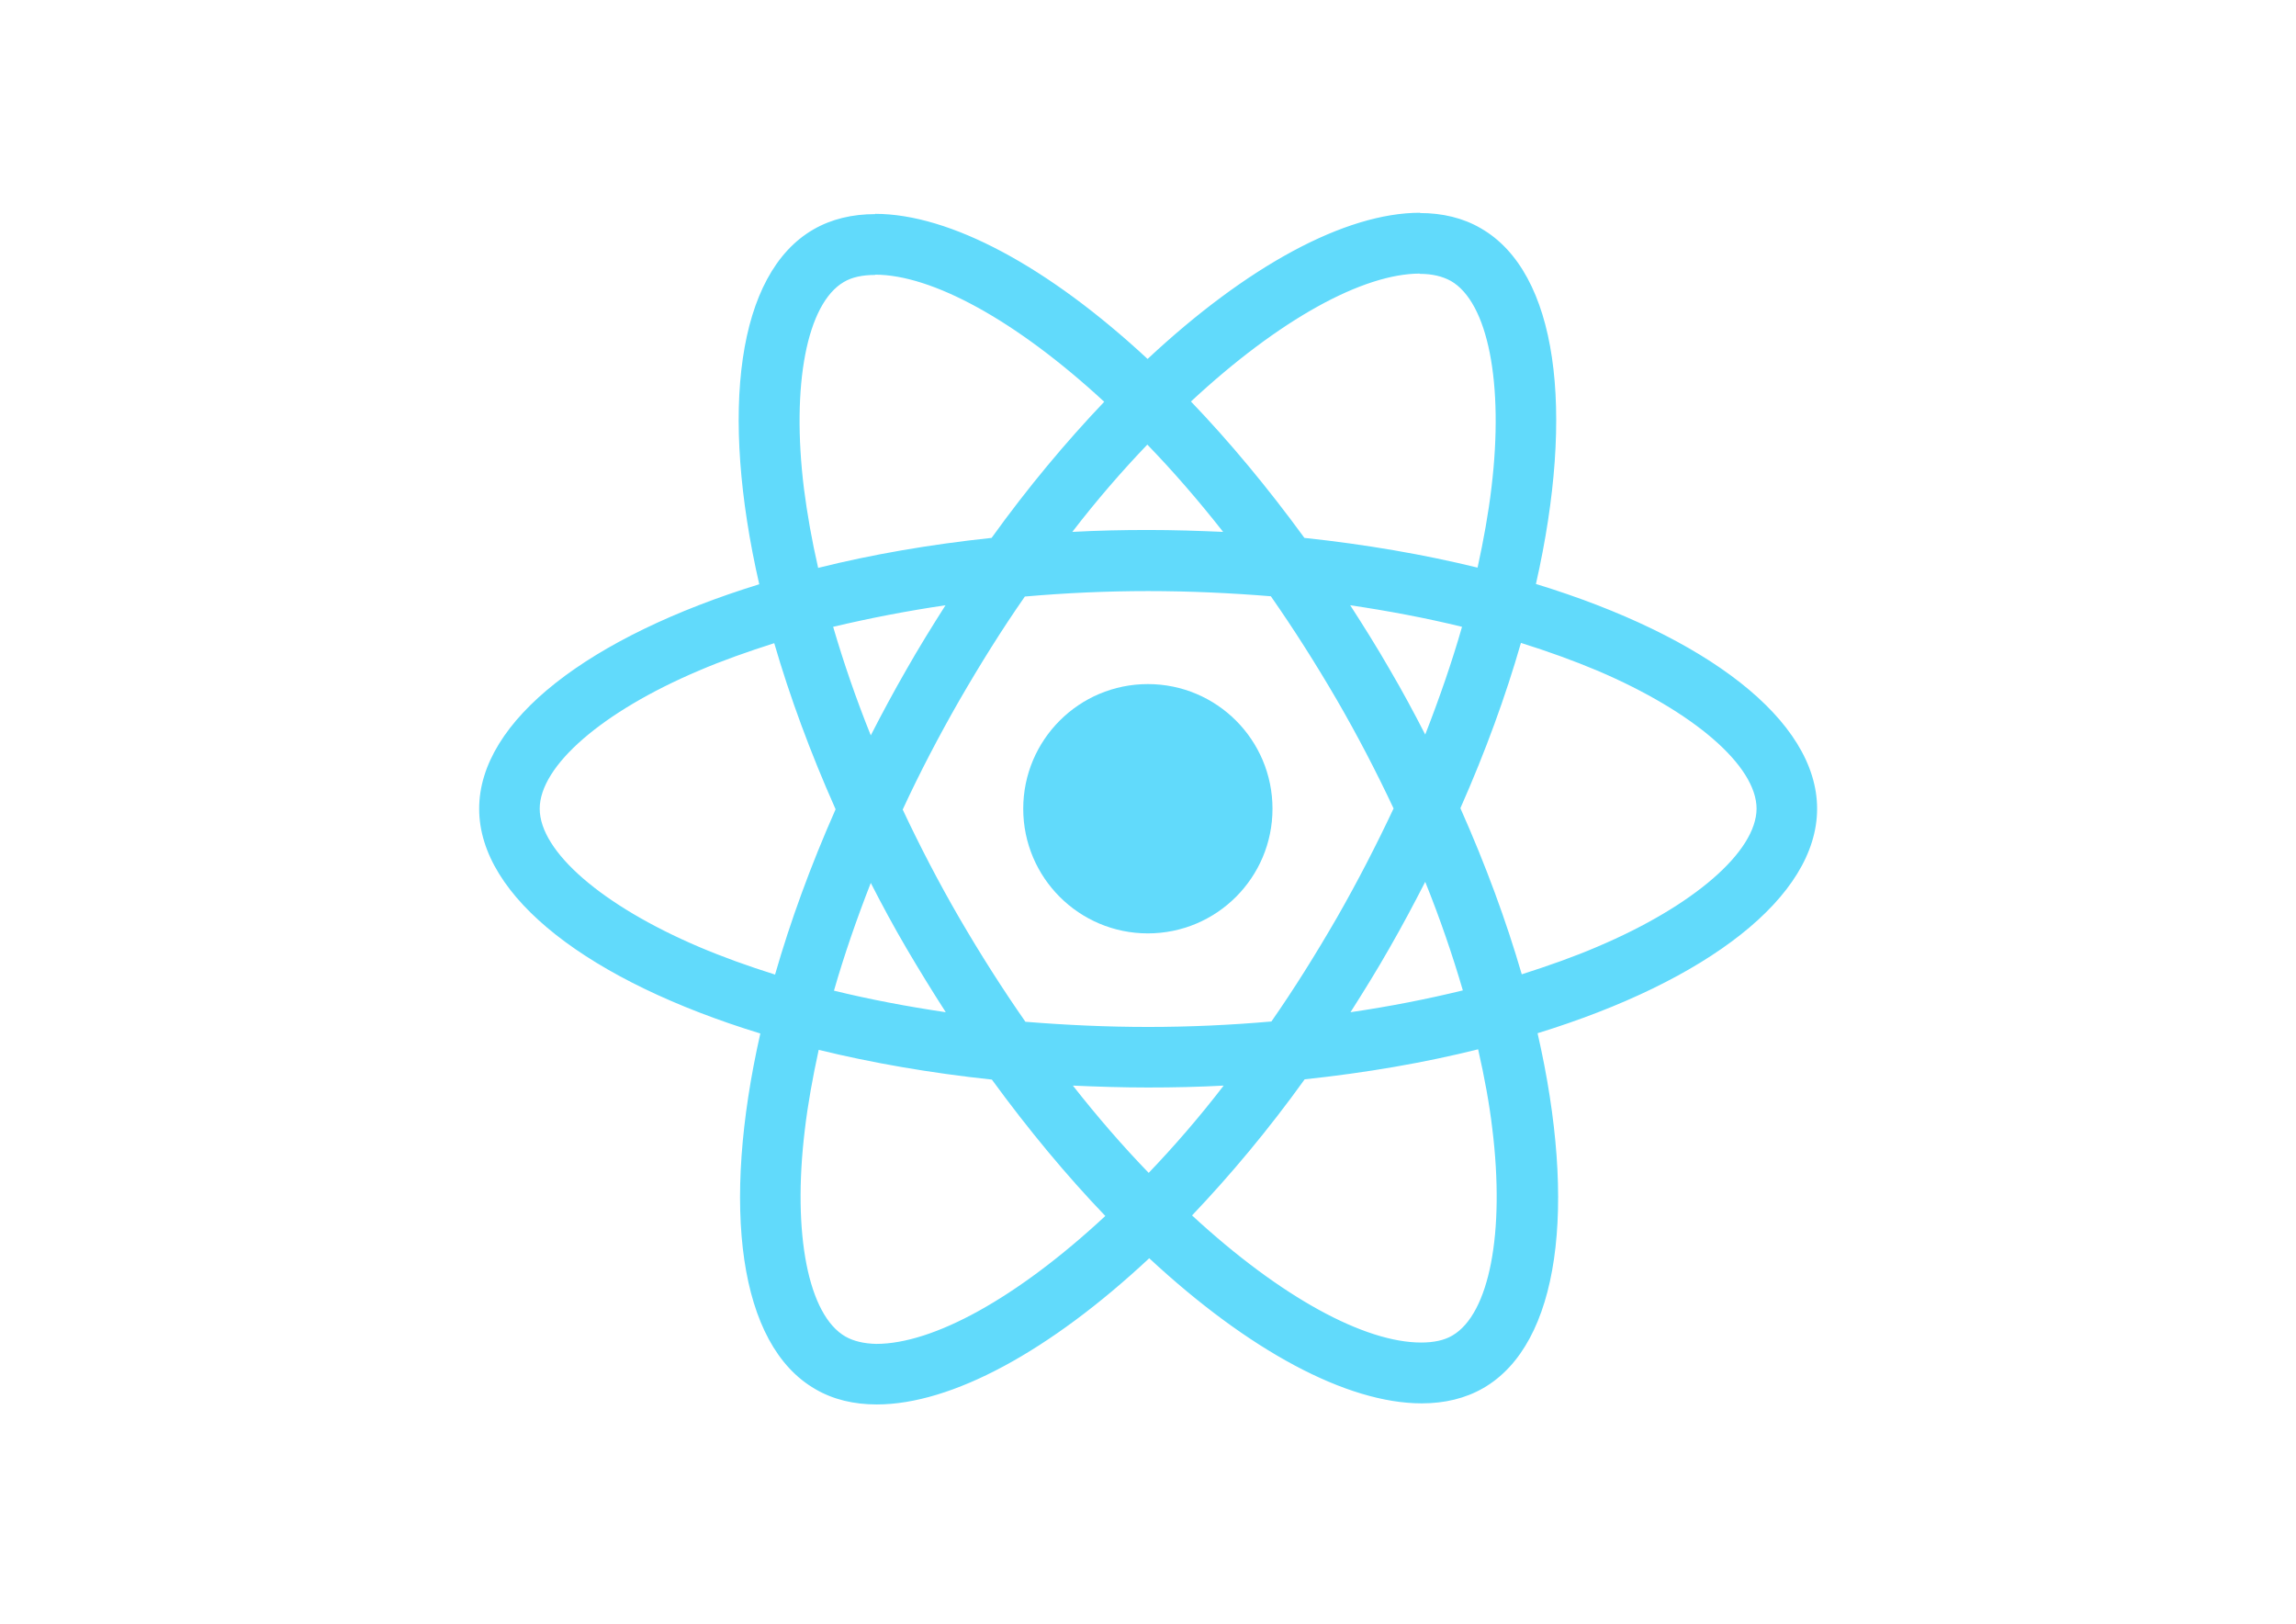
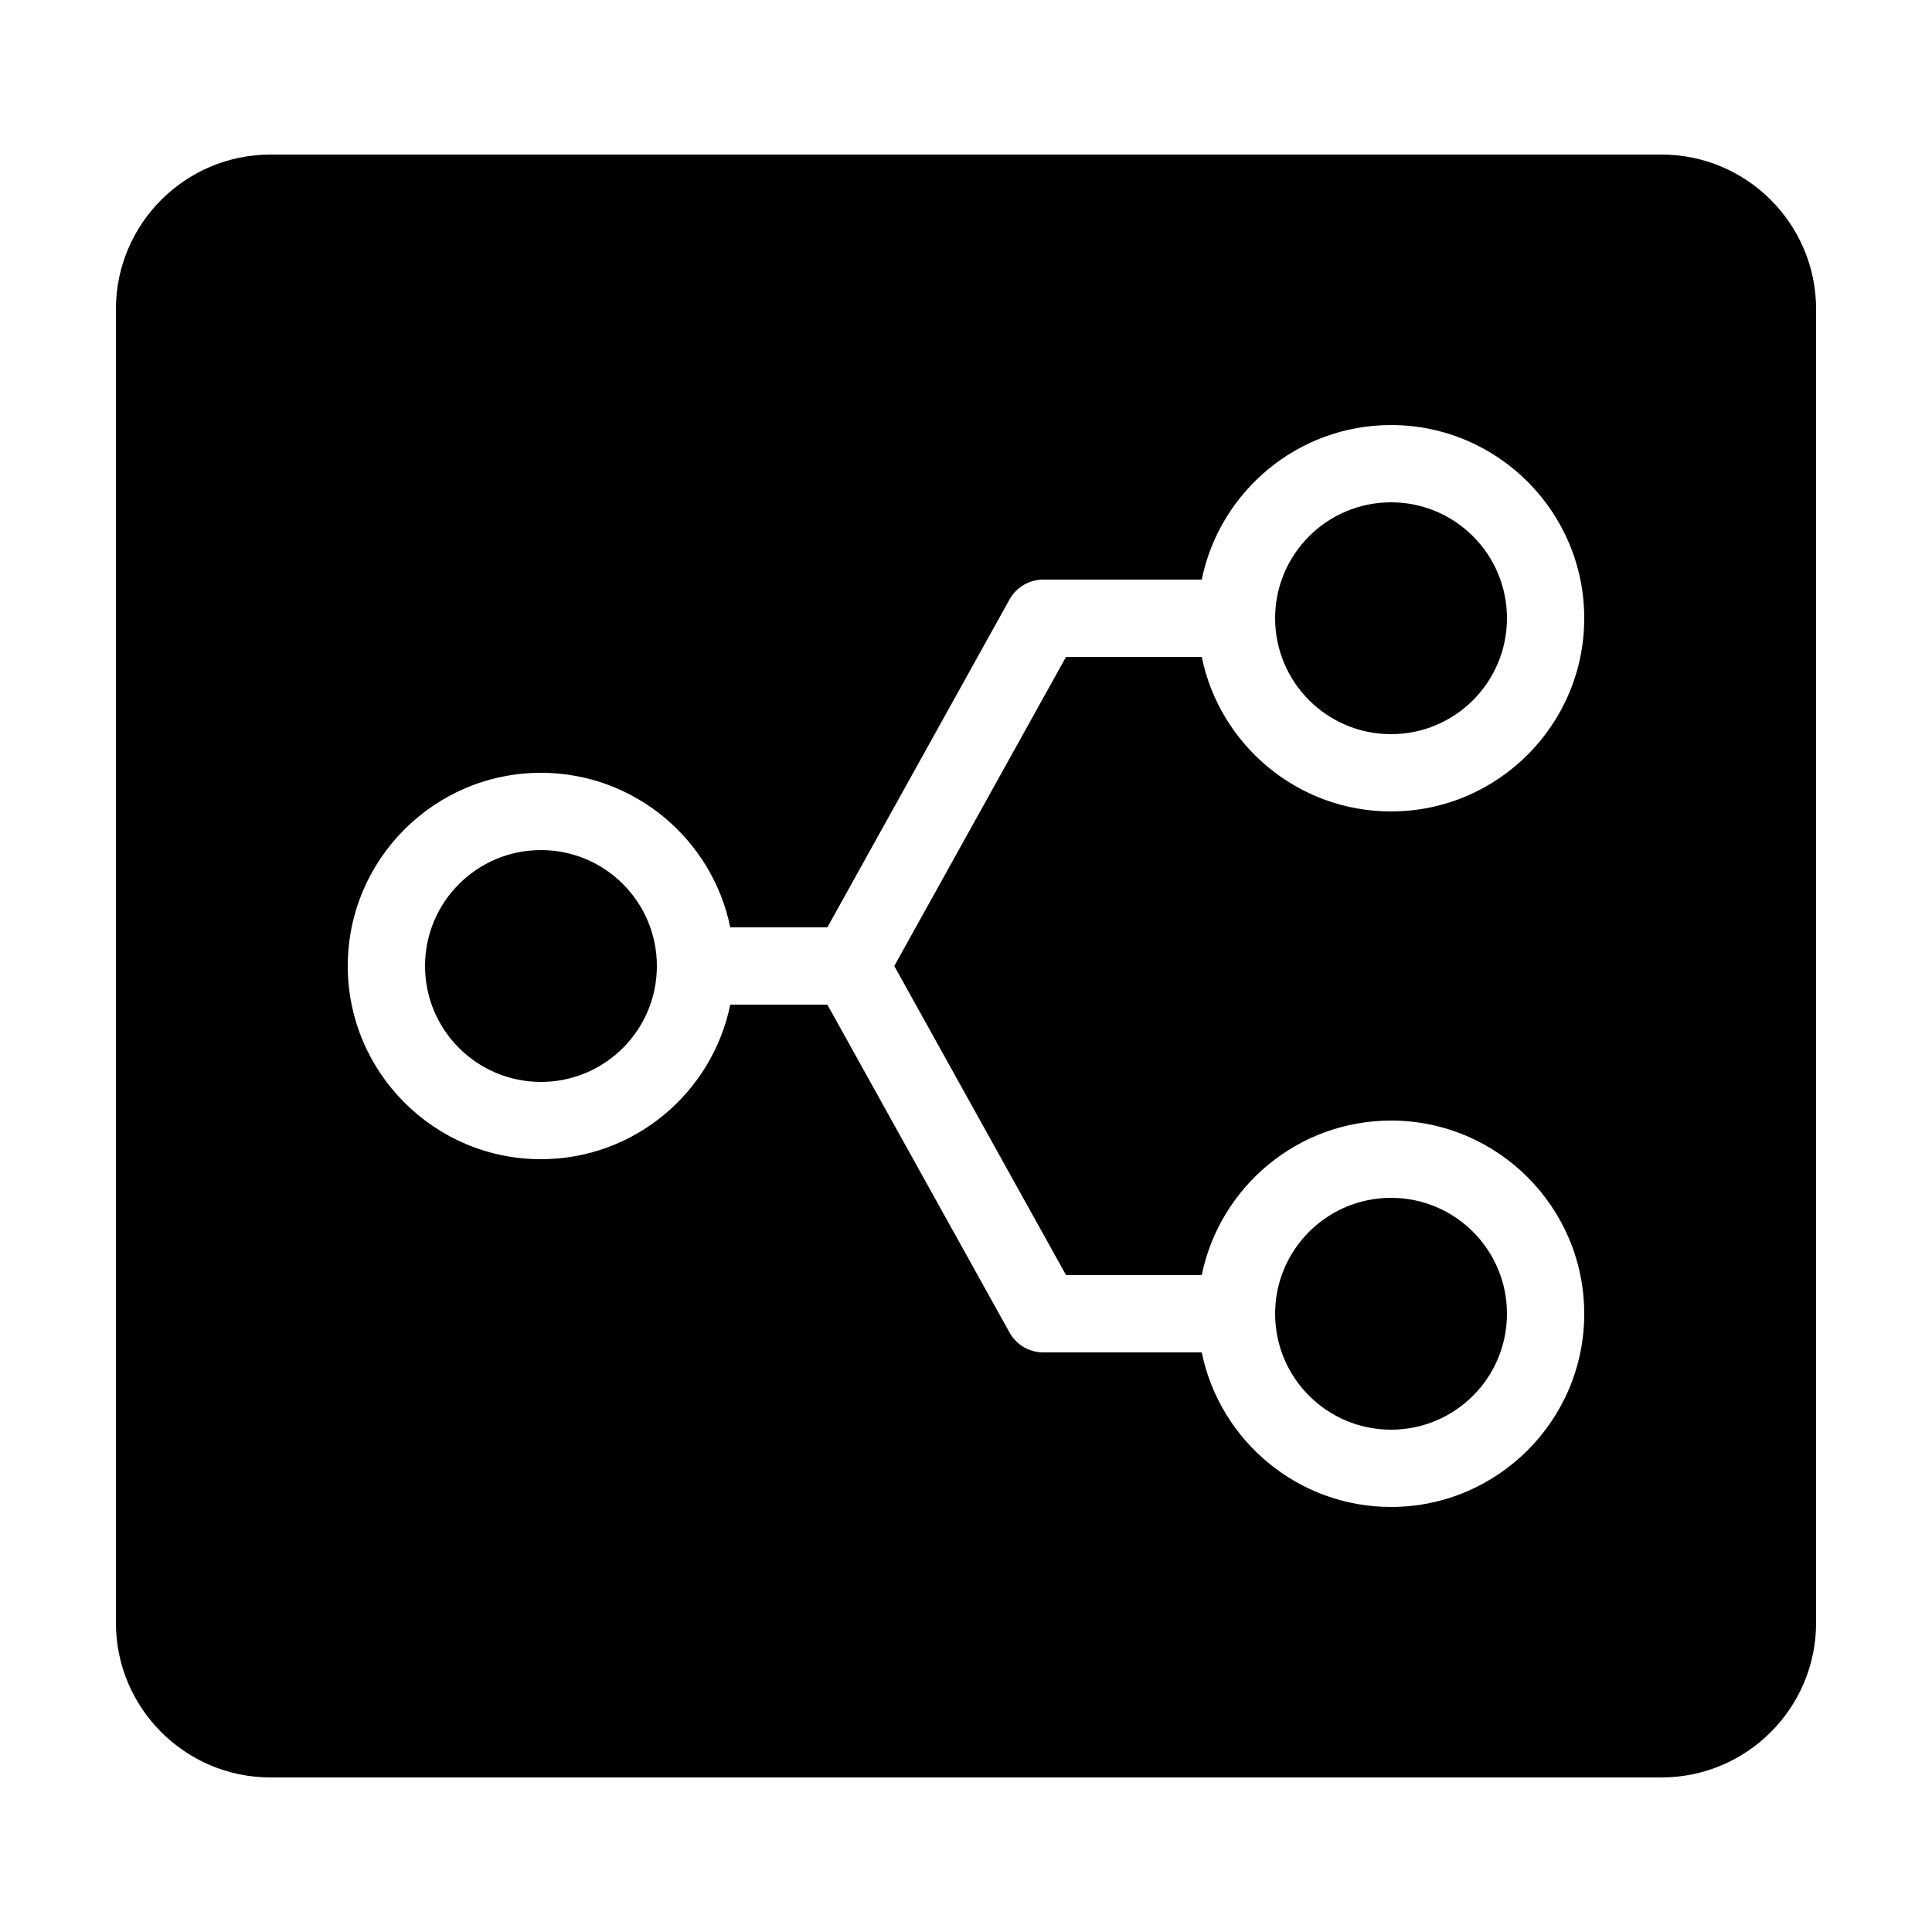
- <svg xmlns="http://www.w3.org/2000/svg" viewBox="0 0 841.9 595.3">
-   <g fill="#61DAFB">
-     <path d="M666.3 296.5c0-32.5-40.7-63.3-103.1-82.4 14.4-63.6 8-114.2-20.2-130.4-6.5-3.8-14.1-5.6-22.4-5.6v22.3c4.6 0 8.3.9 11.4 2.6 13.6 7.8 19.5 37.5 14.9 75.7-1.1 9.4-2.9 19.3-5.1 29.4-19.6-4.8-41-8.5-63.5-10.9-13.5-18.5-27.5-35.3-41.6-50 32.6-30.3 63.2-46.9 84-46.9V78c-27.5 0-63.5 19.6-99.9 53.6-36.4-33.8-72.4-53.2-99.9-53.2v22.3c20.7 0 51.4 16.5 84 46.6-14 14.7-28 31.4-41.3 49.9-22.6 2.4-44 6.1-63.6 11-2.3-10-4-19.7-5.2-29-4.7-38.2 1.1-67.9 14.6-75.8 3-1.8 6.9-2.6 11.5-2.6V78.5c-8.4 0-16 1.8-22.6 5.6-28.1 16.2-34.4 66.7-19.9 130.1-62.2 19.2-102.7 49.9-102.7 82.3 0 32.5 40.7 63.3 103.1 82.4-14.4 63.6-8 114.2 20.2 130.4 6.5 3.8 14.1 5.6 22.5 5.6 27.5 0 63.5-19.6 99.9-53.6 36.4 33.8 72.4 53.2 99.9 53.2 8.4 0 16-1.8 22.6-5.6 28.1-16.2 34.4-66.7 19.9-130.1 62-19.1 102.5-49.9 102.5-82.3zm-130.2-66.7c-3.7 12.9-8.3 26.2-13.5 39.5-4.1-8-8.4-16-13.1-24-4.6-8-9.5-15.8-14.4-23.4 14.2 2.1 27.9 4.7 41 7.9zm-45.8 106.5c-7.8 13.5-15.8 26.3-24.1 38.2-14.9 1.3-30 2-45.2 2-15.1 0-30.2-.7-45-1.9-8.3-11.9-16.4-24.6-24.2-38-7.6-13.1-14.5-26.4-20.8-39.8 6.2-13.4 13.2-26.8 20.7-39.9 7.8-13.5 15.8-26.3 24.1-38.2 14.9-1.3 30-2 45.2-2 15.1 0 30.2.7 45 1.9 8.3 11.9 16.4 24.6 24.2 38 7.6 13.1 14.5 26.4 20.8 39.8-6.3 13.4-13.2 26.8-20.7 39.9zm32.3-13c5.4 13.4 10 26.8 13.8 39.8-13.1 3.2-26.9 5.9-41.2 8 4.9-7.7 9.8-15.6 14.4-23.7 4.6-8 8.9-16.1 13-24.1zM421.2 430c-9.3-9.6-18.6-20.3-27.8-32 9 .4 18.2.7 27.5.7 9.4 0 18.7-.2 27.8-.7-9 11.7-18.3 22.4-27.5 32zm-74.4-58.9c-14.2-2.1-27.9-4.7-41-7.9 3.7-12.9 8.3-26.2 13.5-39.5 4.1 8 8.4 16 13.1 24 4.7 8 9.5 15.8 14.4 23.4zM420.7 163c9.3 9.6 18.6 20.3 27.8 32-9-.4-18.2-.7-27.5-.7-9.4 0-18.7.2-27.8.7 9-11.7 18.3-22.4 27.5-32zm-74 58.9c-4.9 7.7-9.8 15.6-14.4 23.7-4.6 8-8.9 16-13 24-5.4-13.4-10-26.8-13.8-39.8 13.1-3.1 26.9-5.8 41.2-7.9zm-90.5 125.2c-35.4-15.1-58.3-34.9-58.3-50.6 0-15.7 22.9-35.6 58.3-50.6 8.6-3.7 18-7 27.7-10.1 5.7 19.6 13.2 40 22.5 60.9-9.2 20.8-16.6 41.1-22.2 60.6-9.9-3.1-19.3-6.5-28-10.2zM310 490c-13.6-7.8-19.5-37.5-14.9-75.7 1.1-9.4 2.9-19.3 5.1-29.4 19.6 4.8 41 8.5 63.5 10.9 13.5 18.5 27.5 35.3 41.6 50-32.6 30.3-63.2 46.9-84 46.9-4.5-.1-8.3-1-11.3-2.7zm237.2-76.2c4.7 38.2-1.1 67.9-14.6 75.8-3 1.8-6.9 2.6-11.5 2.6-20.7 0-51.4-16.5-84-46.6 14-14.7 28-31.4 41.3-49.9 22.6-2.4 44-6.1 63.6-11 2.3 10.1 4.1 19.8 5.2 29.1zm38.5-66.7c-8.6 3.7-18 7-27.7 10.1-5.7-19.6-13.2-40-22.5-60.9 9.2-20.8 16.6-41.1 22.2-60.6 9.9 3.1 19.3 6.5 28.1 10.2 35.4 15.1 58.3 34.9 58.3 50.6-.1 15.7-23 35.6-58.4 50.6zM320.8 78.4z" />
-     <circle cx="420.9" cy="296.5" r="45.7" />
-     <path d="M520.5 78.1z" />
-   </g>
+ <svg xmlns="http://www.w3.org/2000/svg" fill="#000000" viewBox="0 0 50 50" width="50px" height="50px">
+   <path d="M36 31A3 3 0 1 0 36 37 3 3 0 1 0 36 31zM36 13A3 3 0 1 0 36 19 3 3 0 1 0 36 13zM14 22A3 3 0 1 0 14 28 3 3 0 1 0 14 22z" />
+   <path d="M43,4H7C4.794,4,3,5.794,3,8v34c0,2.206,1.794,4,4,4h36c2.206,0,4-1.794,4-4V8C47,5.794,45.206,4,43,4z M27.589,33h3.512c0.465-2.279,2.484-4,4.899-4c2.757,0,5,2.243,5,5s-2.243,5-5,5c-2.414,0-4.434-1.721-4.899-4H27c-0.363,0-0.698-0.197-0.874-0.515L21.412,26h-2.513c-0.465,2.279-2.484,4-4.899,4c-2.757,0-5-2.243-5-5s2.243-5,5-5c2.414,0,4.434,1.721,4.899,4h2.513l4.714-8.485C26.302,15.197,26.637,15,27,15h4.101c0.465-2.279,2.484-4,4.899-4c2.757,0,5,2.243,5,5s-2.243,5-5,5c-2.414,0-4.434-1.721-4.899-4h-3.512l-4.445,8L27.589,33z" />
</svg>
